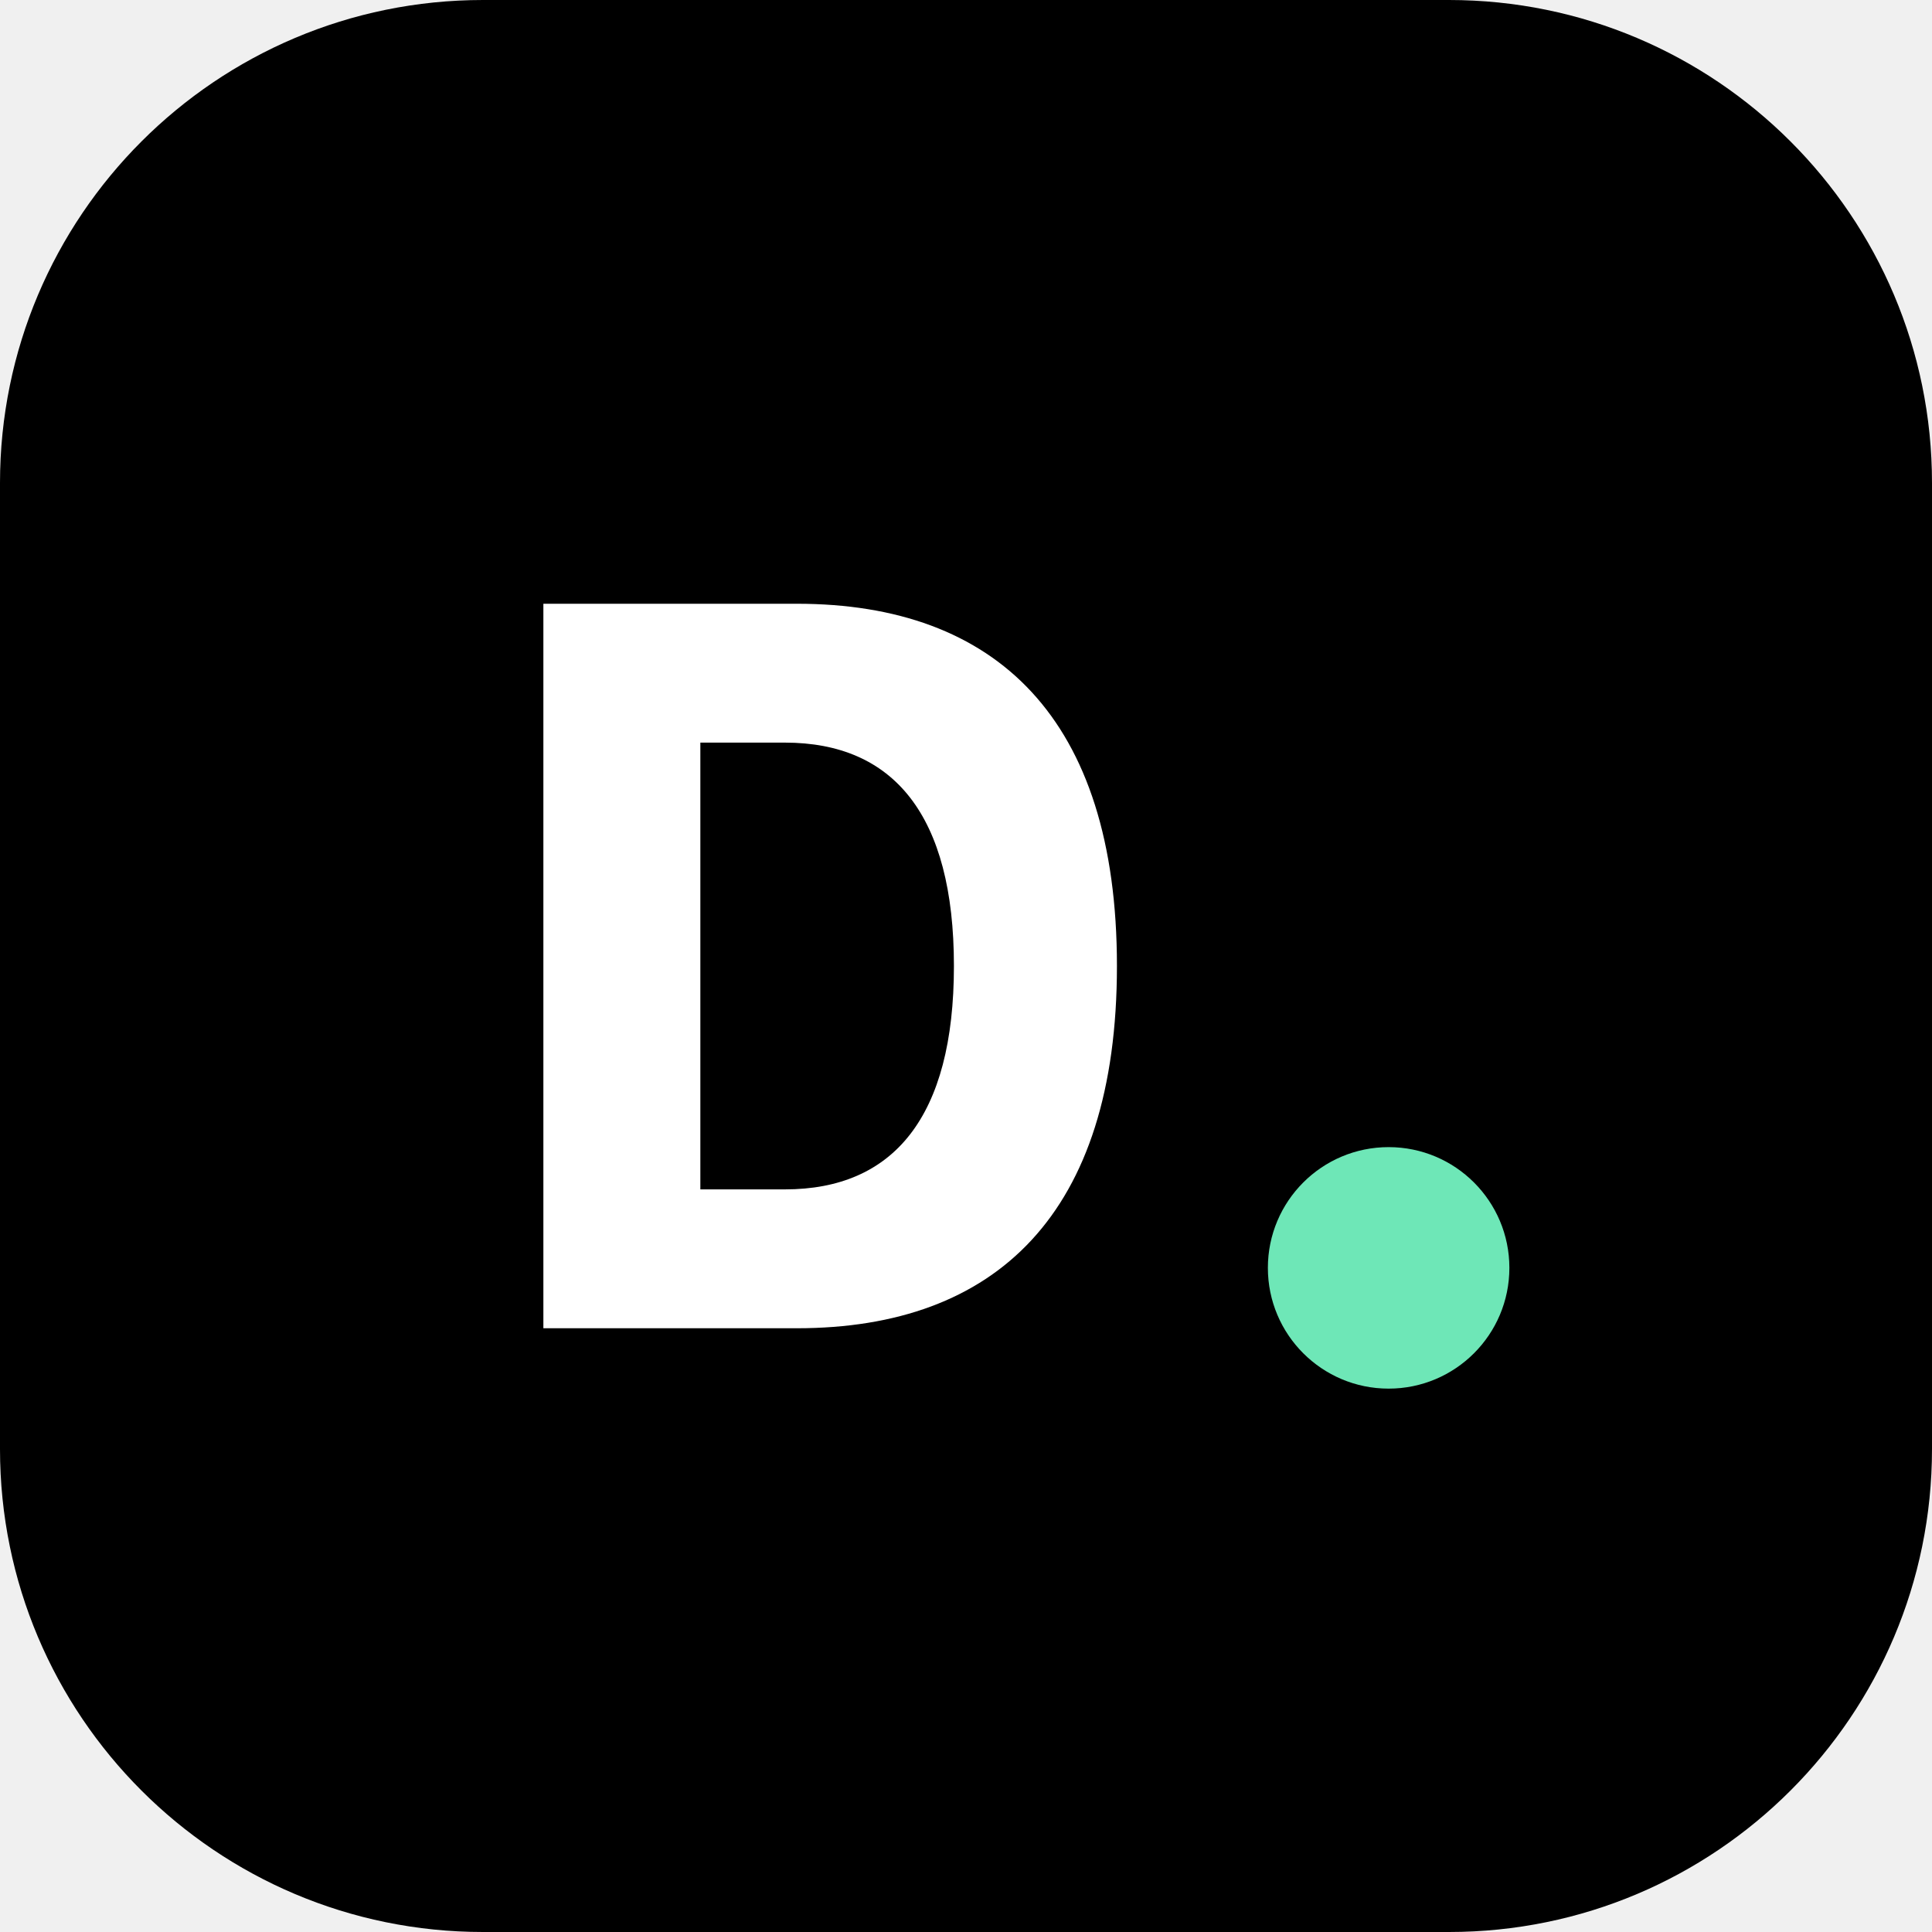
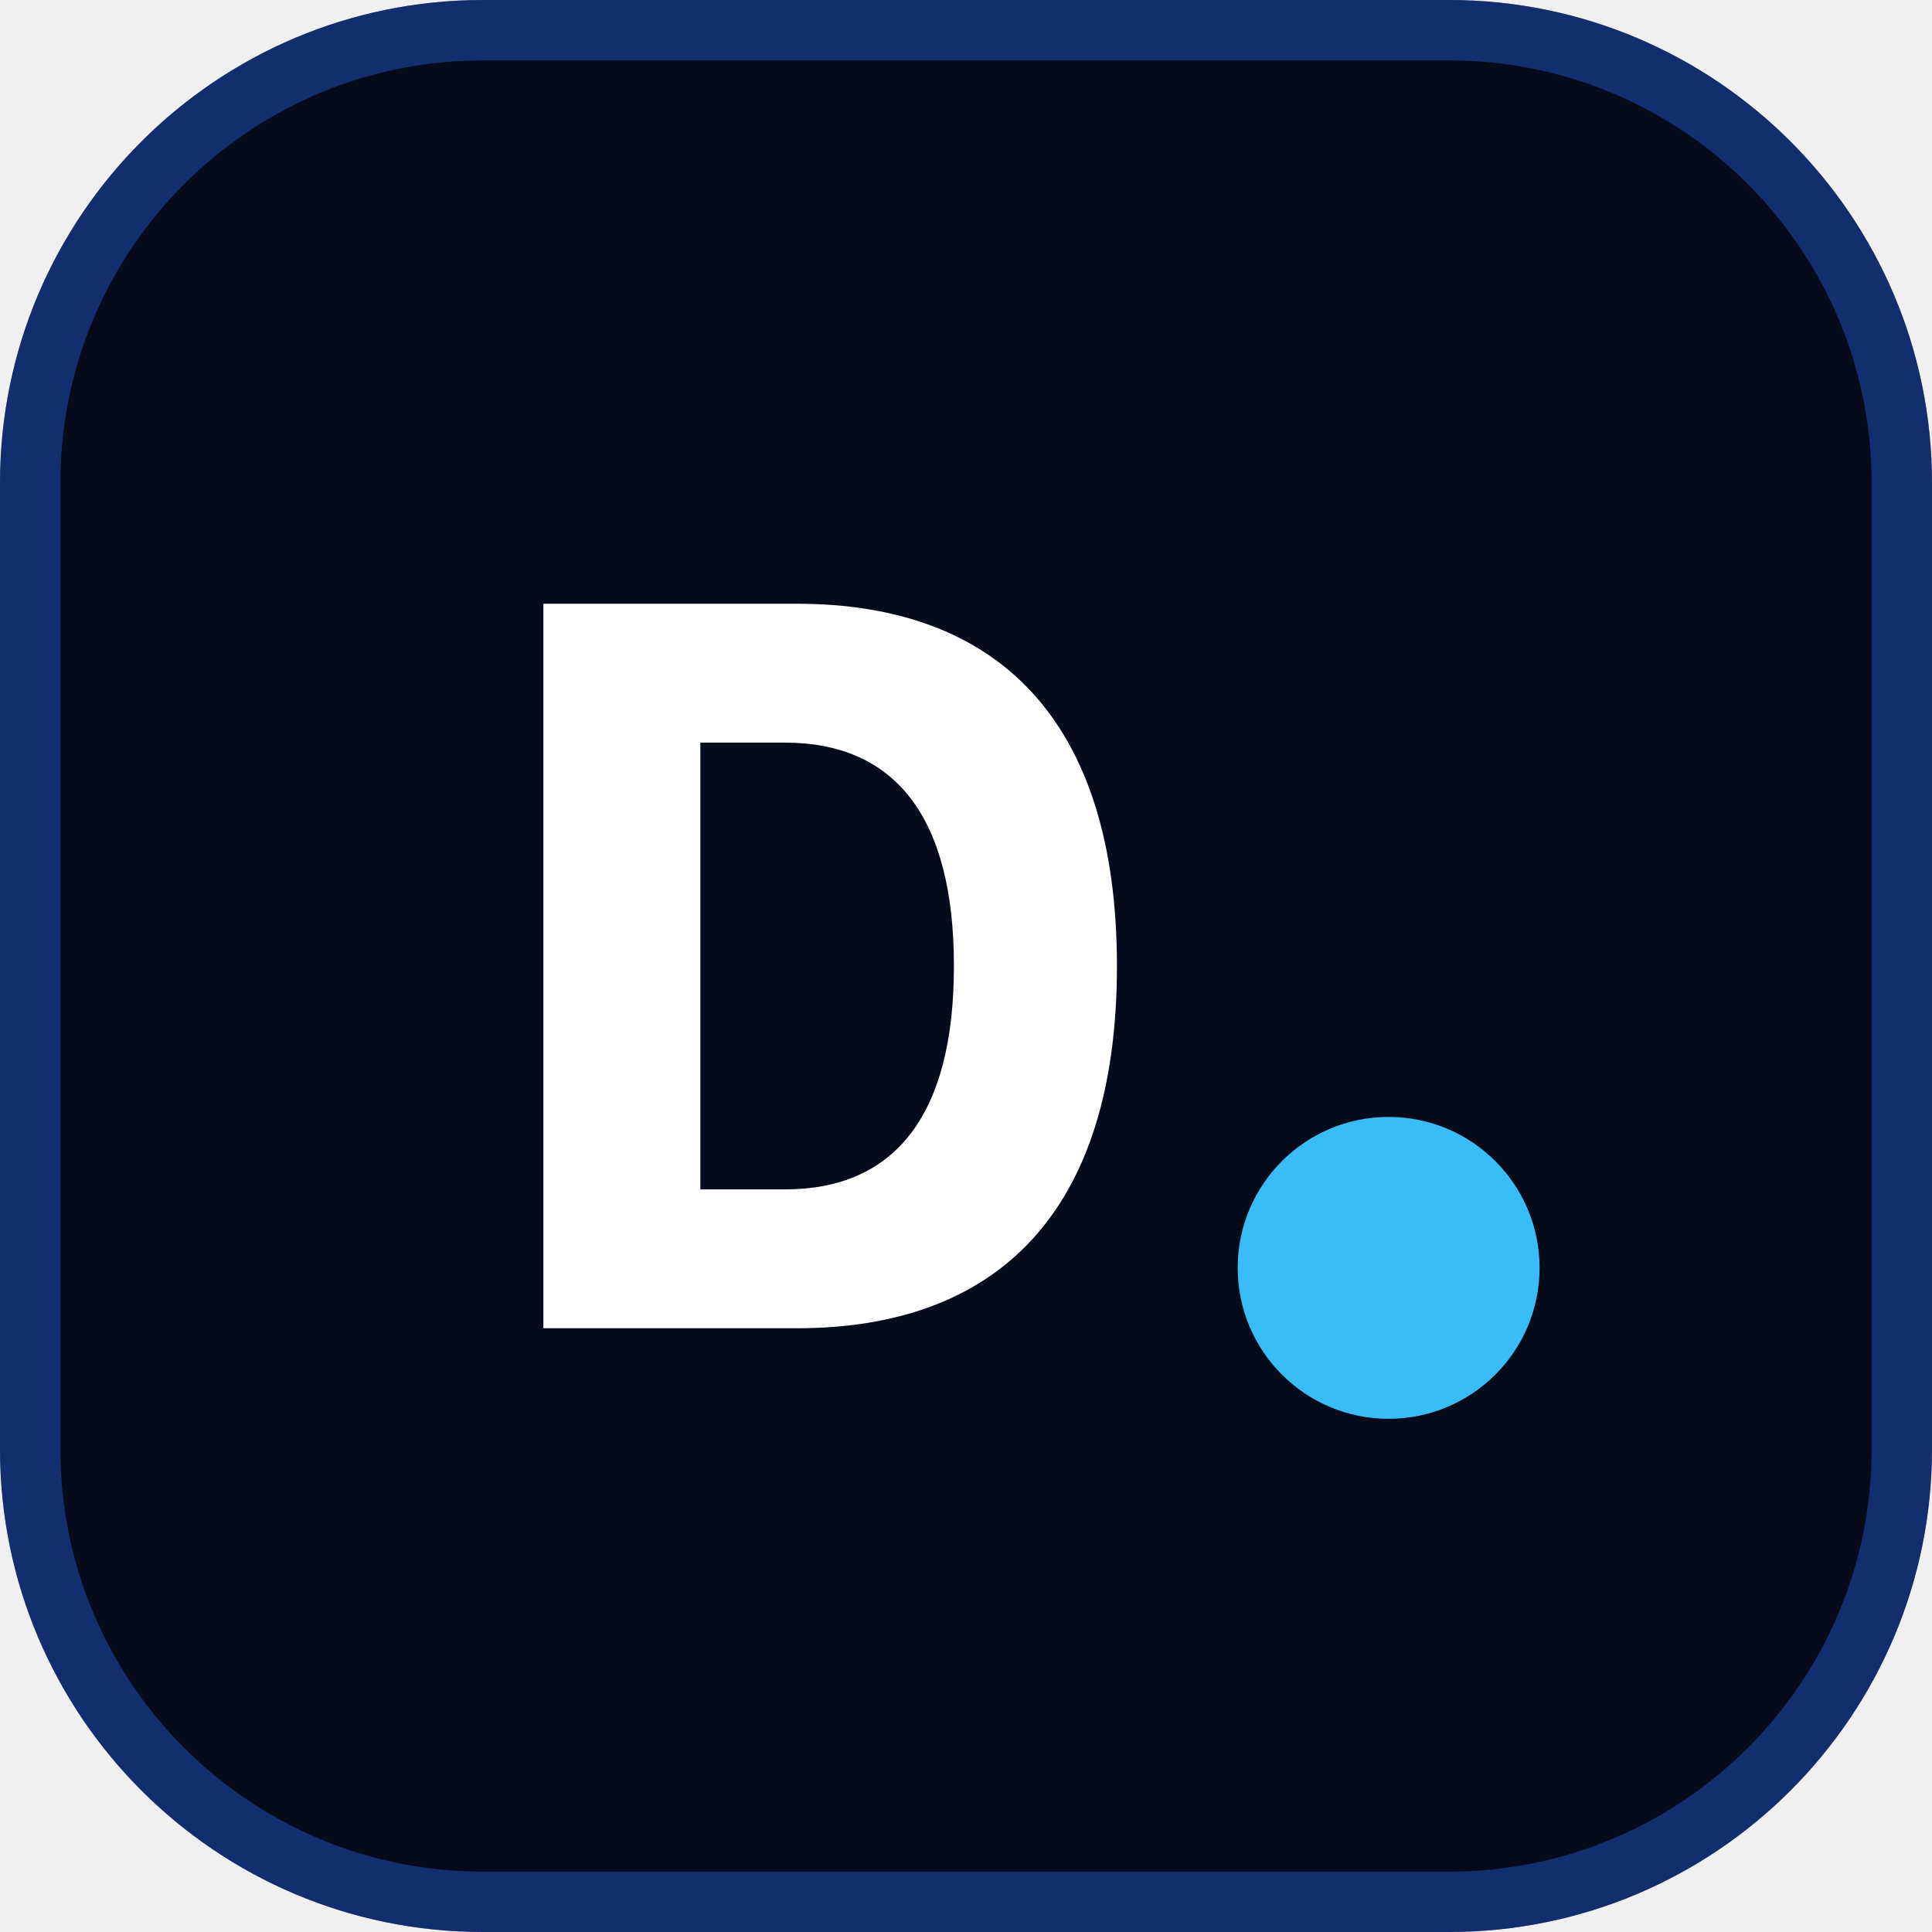
<svg xmlns="http://www.w3.org/2000/svg" viewBox="0 0 32 32">
-   <rect width="32" height="32" rx="8" fill="#000000" />
+   <rect width="32" height="32" rx="8" fill="#060b1b" />
+   <rect x="0.5" y="0.5" width="31" height="31" rx="7.5" fill="none" stroke="#2563eb" stroke-opacity="0.4" />
  <path d="M9 22V10h4.2c3.3 0 5.3 1.9 5.3 6s-2 6-5.3 6H9Zm2.6-2.3h1.4c1.8 0 2.8-1.2 2.8-3.7s-1-3.7-2.8-3.7h-1.4v7.4Z" fill="#ffffff" />
-   <circle cx="23" cy="21" r="2" fill="#6ee7b7" />
+   <circle cx="23" cy="21" r="2.5" fill="#38bdf8" />
</svg>
